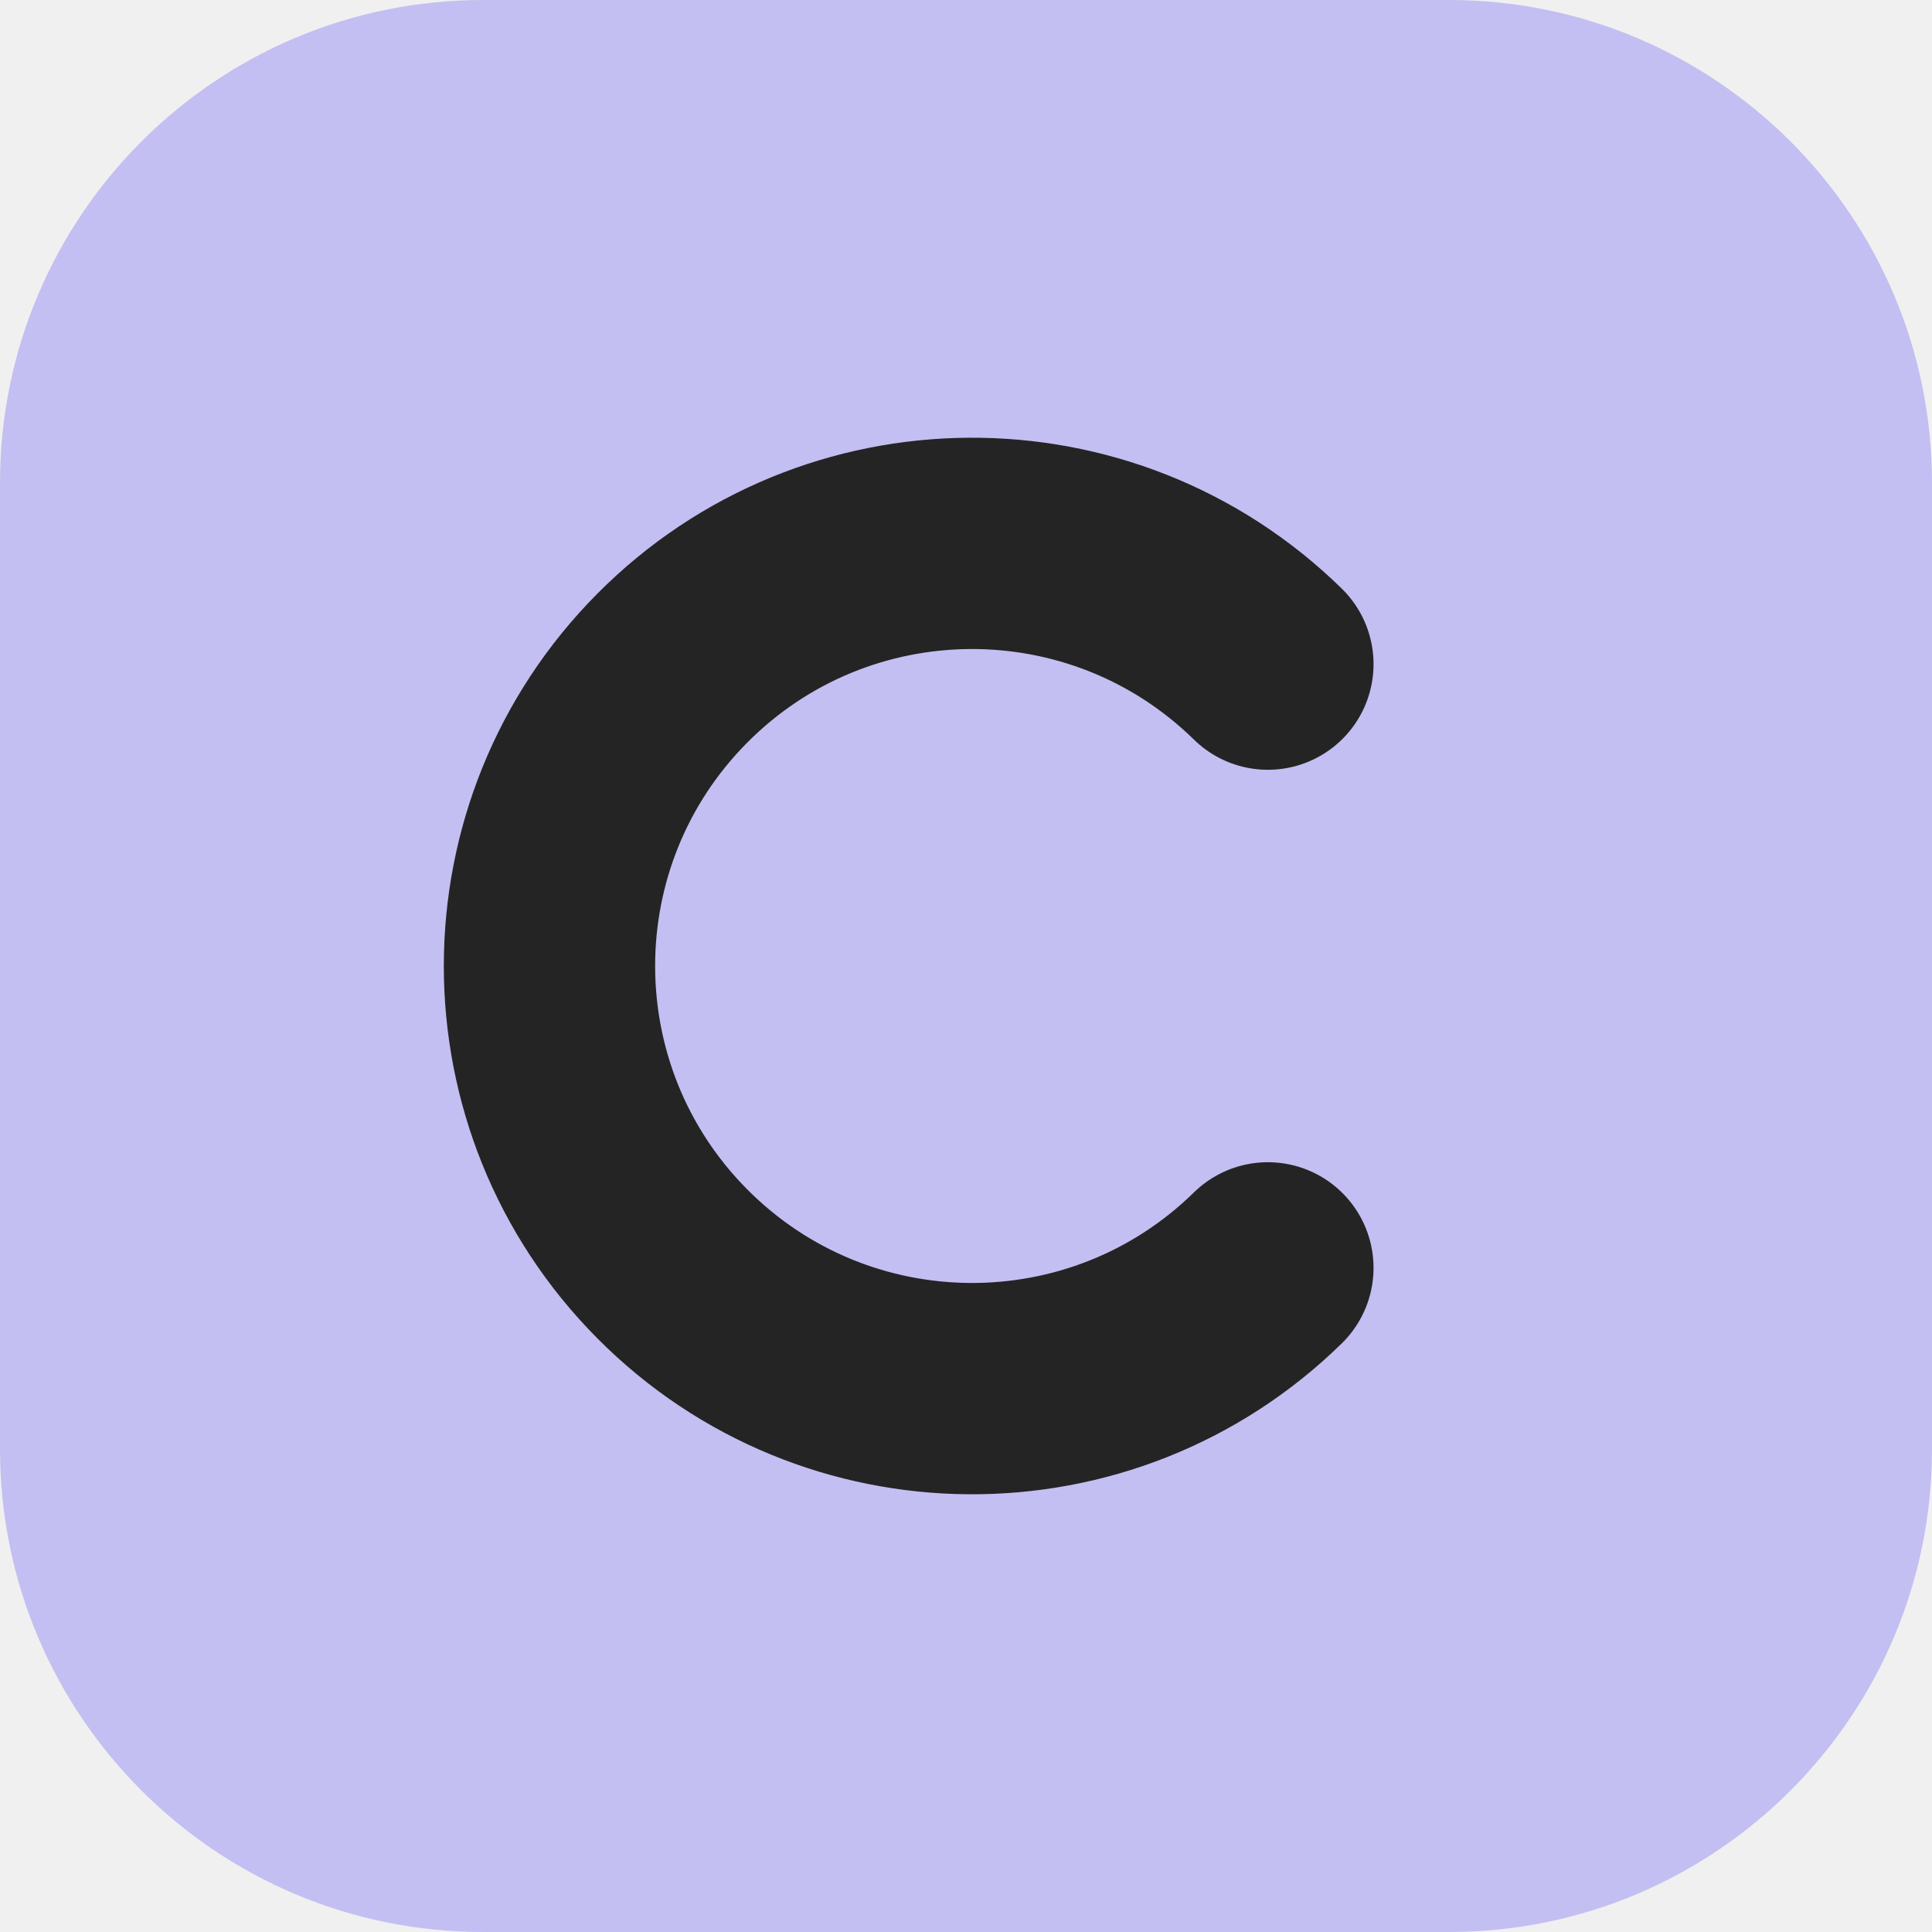
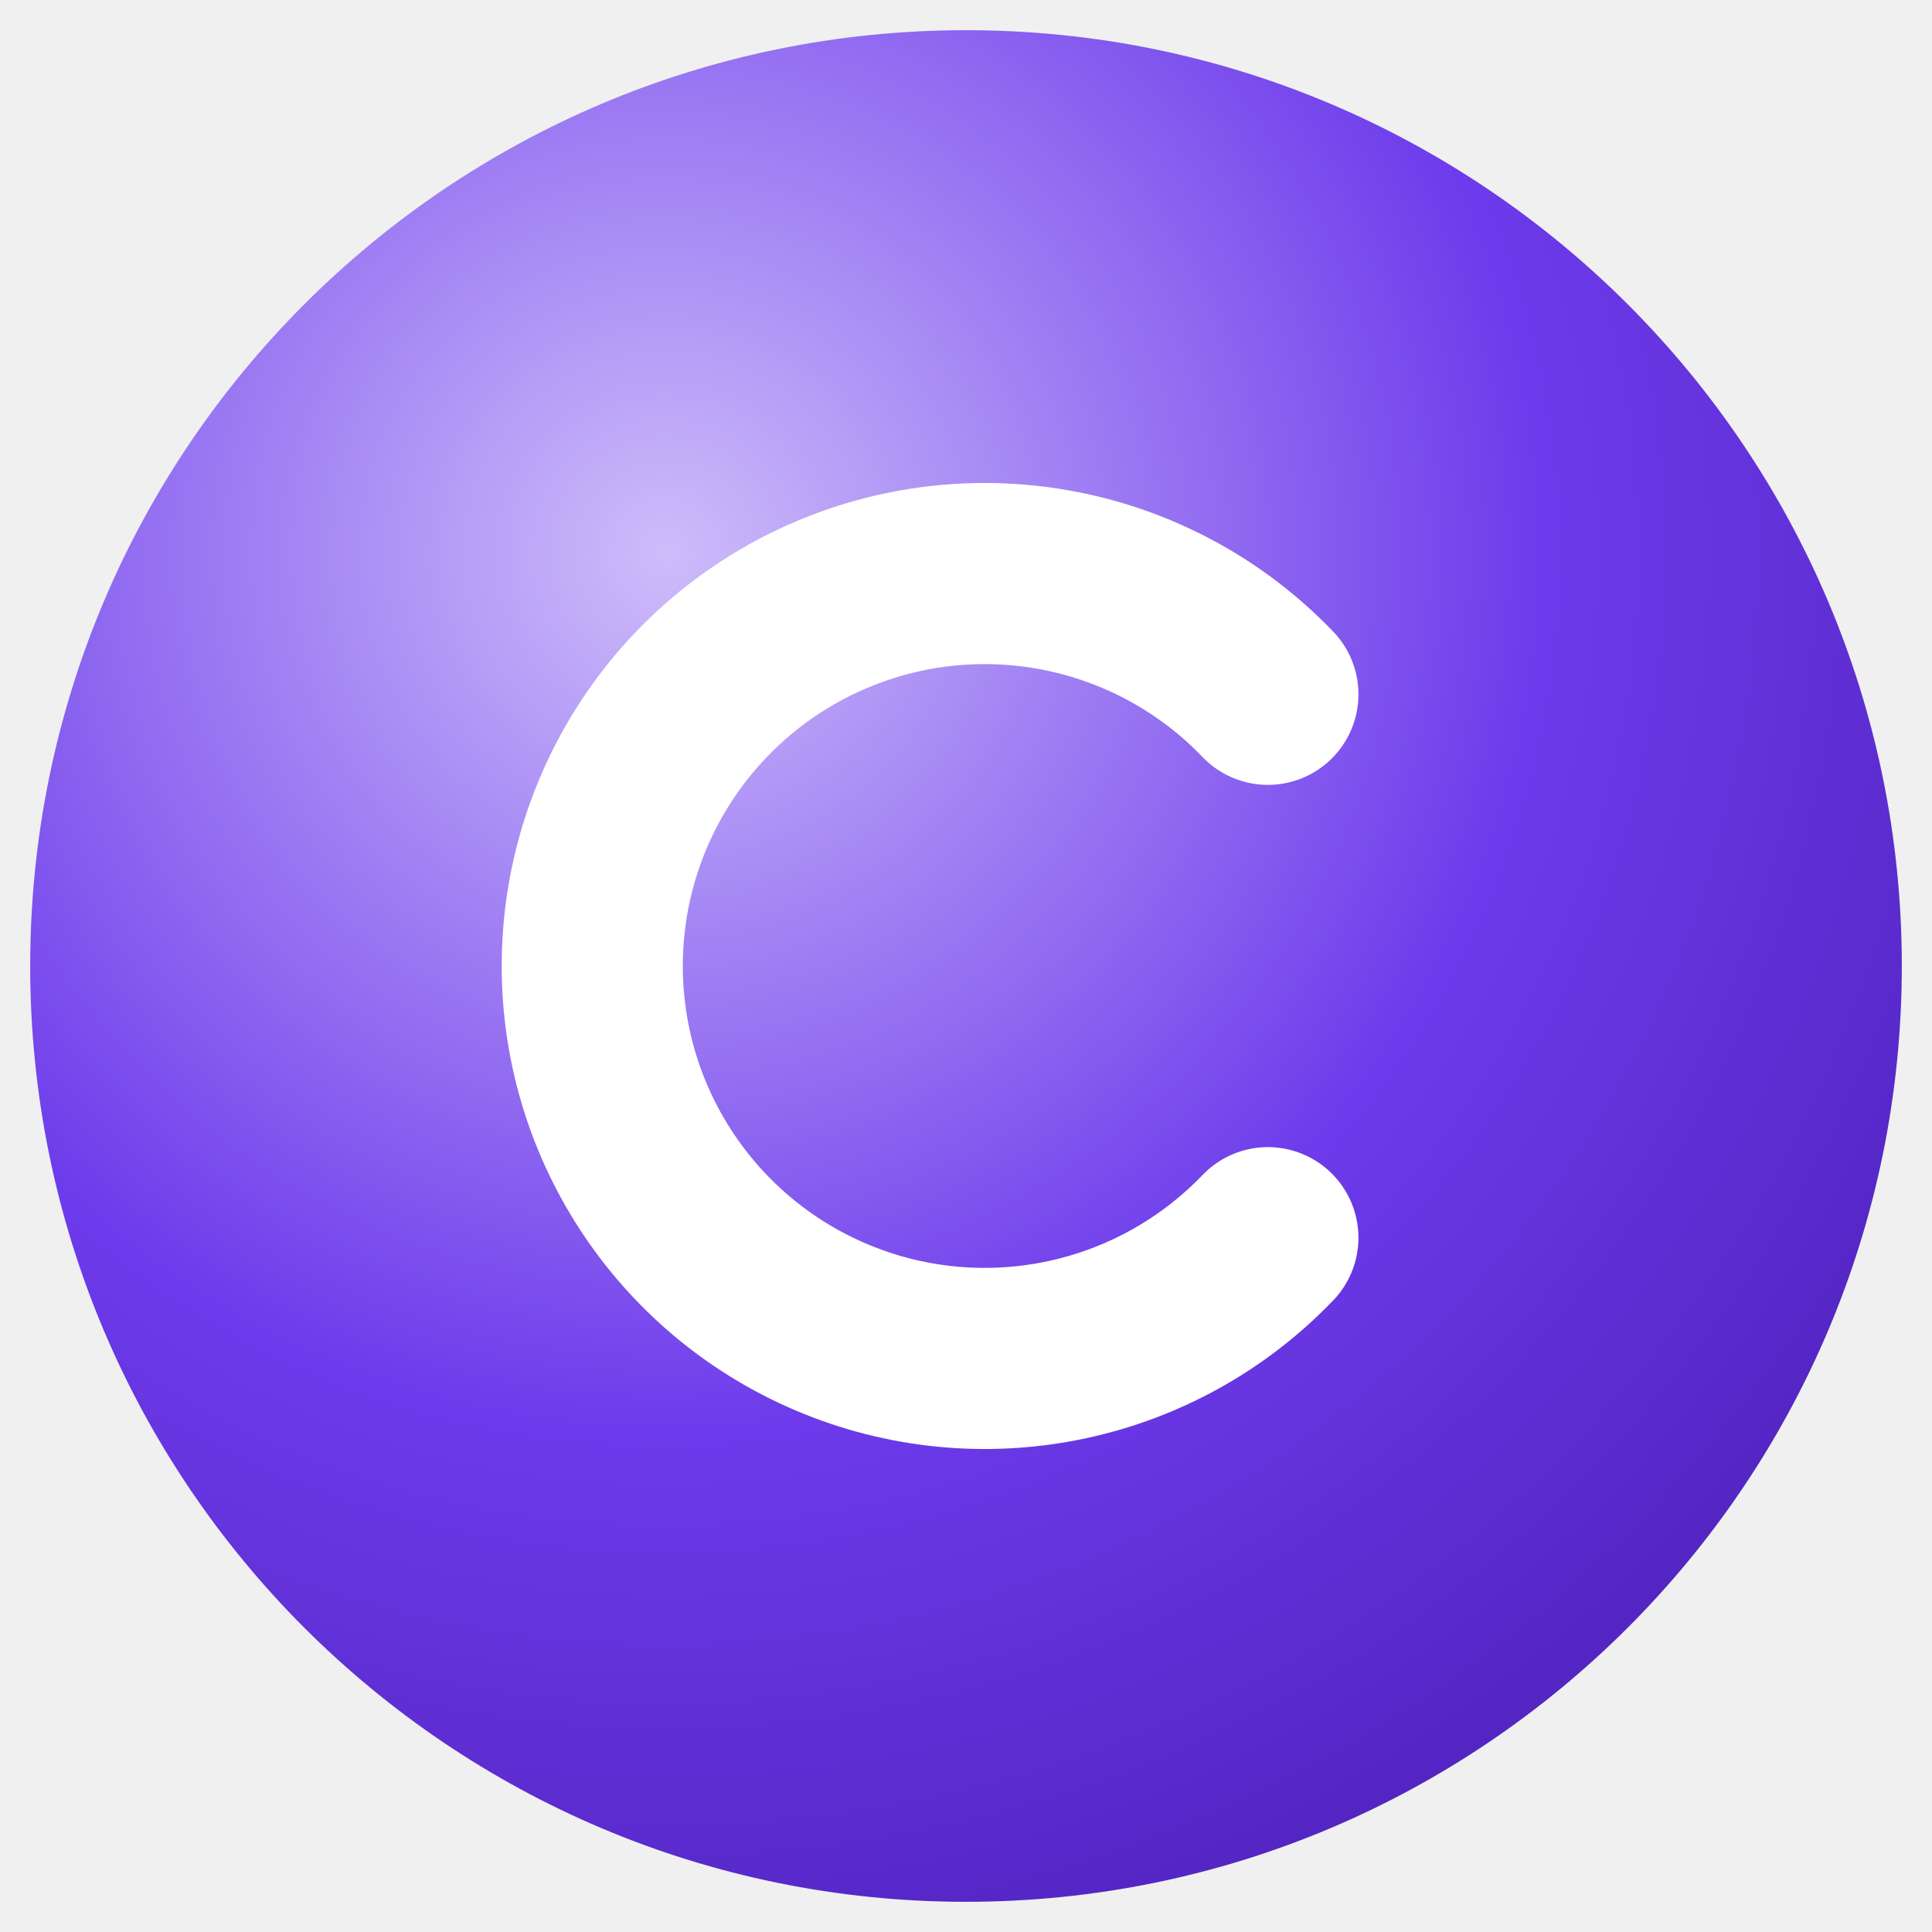
<svg xmlns="http://www.w3.org/2000/svg" viewBox="0 0 64 64">
-   <rect width="64" height="64" rx="16" fill="#C3BFF2" />
-   <path d="M42 22a14 14 0 1 0 0 20" fill="none" stroke="#242424" stroke-width="7" stroke-linecap="round" />
+   <defs>
+     <radialGradient id="o" cx=".34" cy=".28" r=".85">
+       <stop offset="0" stop-color="#CDBCFA" />
+       <stop offset=".55" stop-color="#6D3BEB" />
+       <stop offset="1" stop-color="#4C1FB8" />
+     </radialGradient>
+   </defs>
+   <circle cx="32" cy="32" r="31" fill="url(#o)" />
+   <path d="M42 23a13 13 0 1 0 0 18" fill="none" stroke="#fff" stroke-width="6" stroke-linecap="round" />
</svg>
